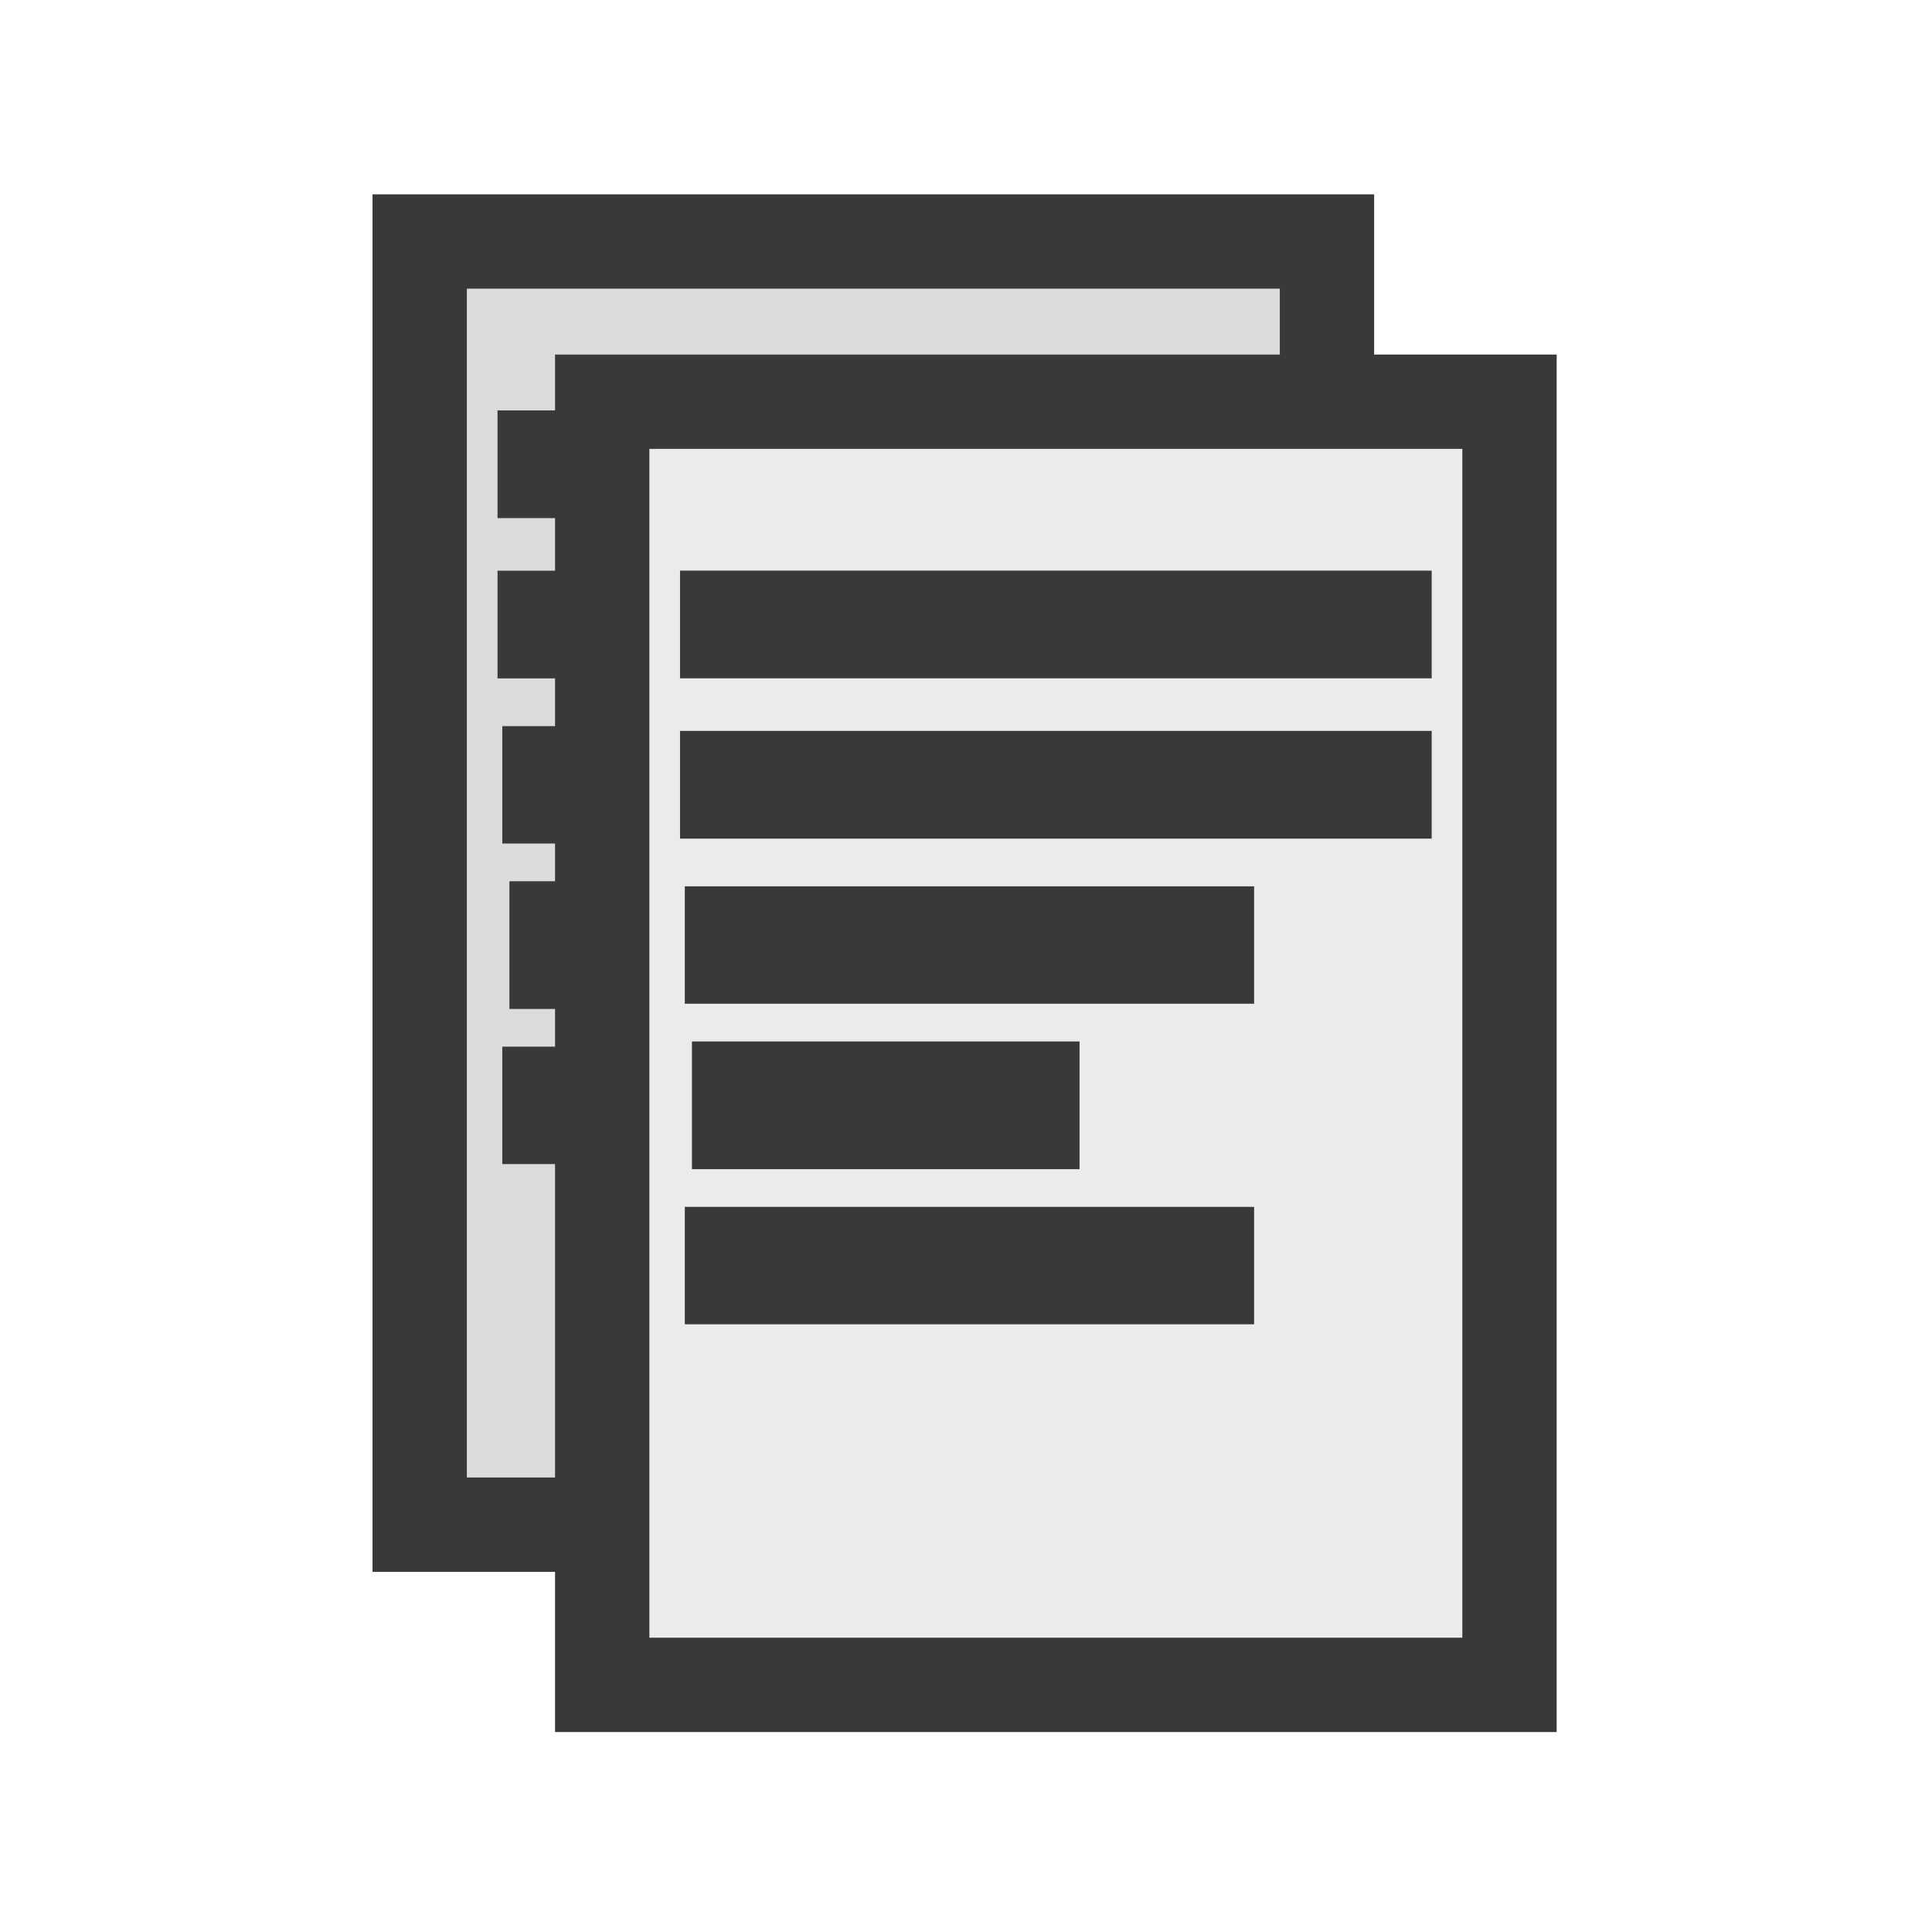
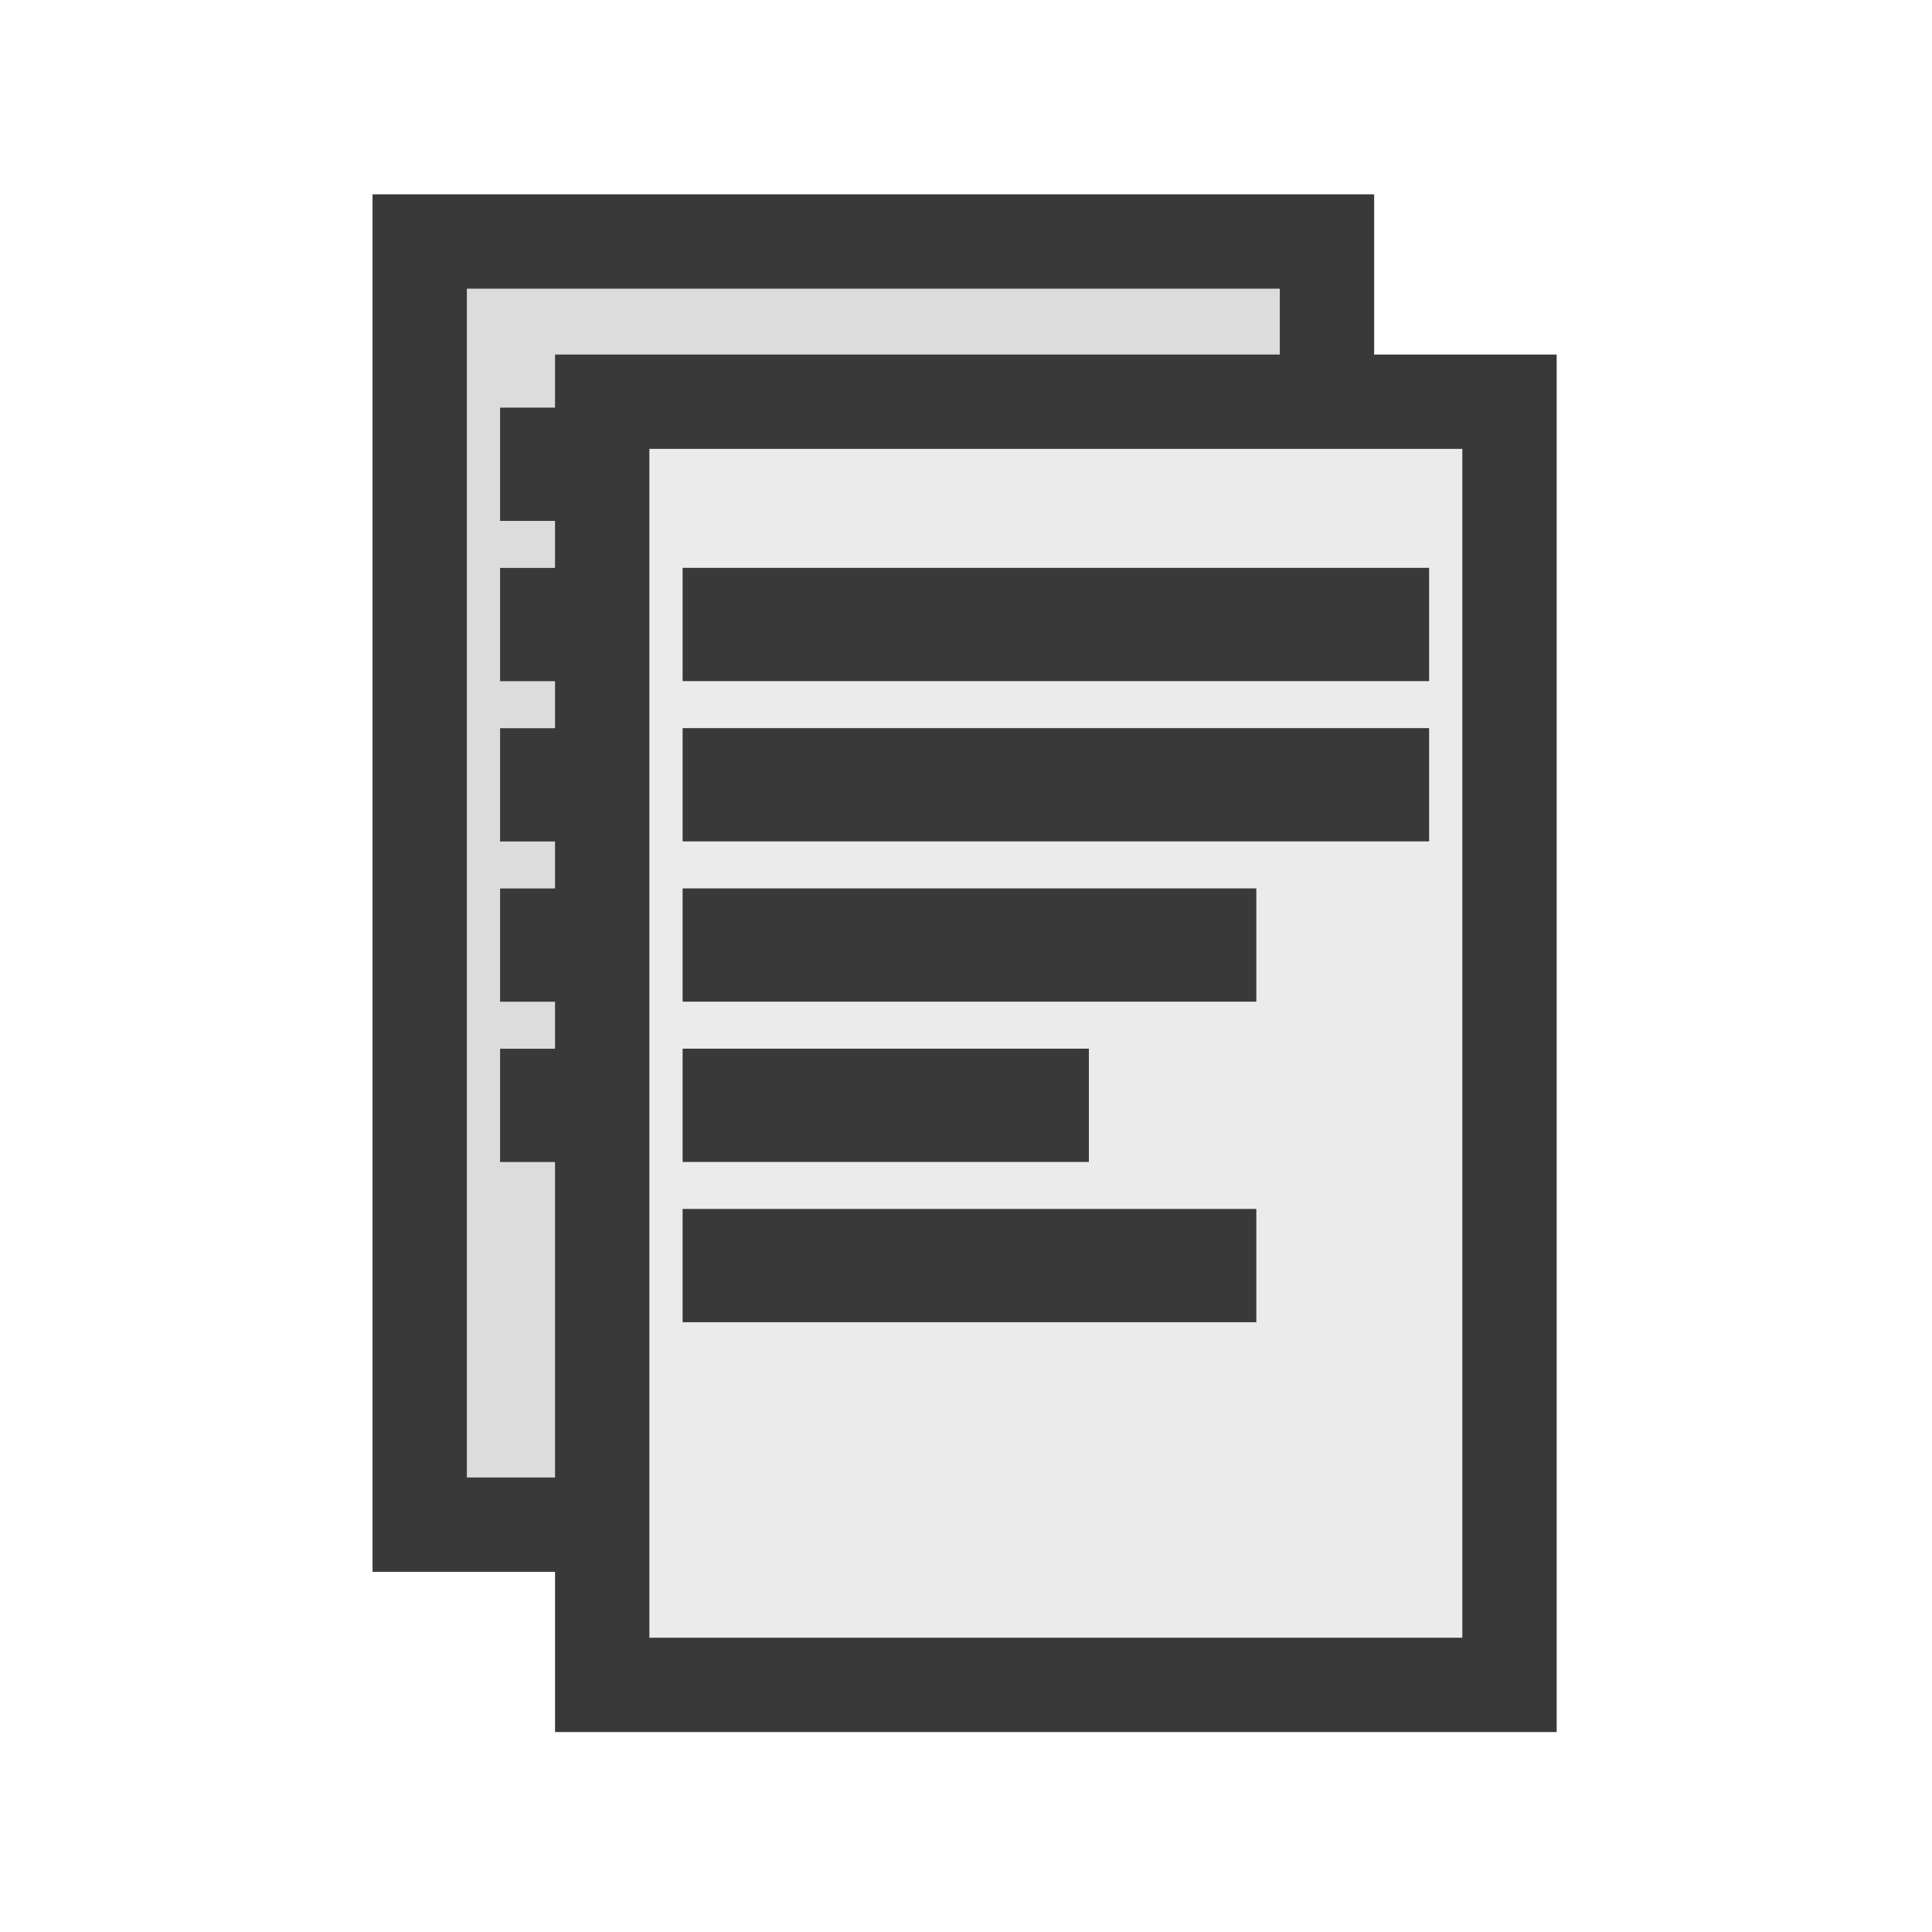
<svg xmlns="http://www.w3.org/2000/svg" width="100%" height="100%" viewBox="0 0 1024 1024" version="1.1" xml:space="preserve" style="fill-rule:evenodd;clip-rule:evenodd;stroke-miterlimit:1.5;">
  <g transform="matrix(1,0,0,1,0,-1280)">
    <g id="Copy" transform="matrix(1,0,0,1,0,1280)">
      <rect x="0" y="0" width="1024" height="1024" style="fill:none;" />
      <g id="Copy1" transform="matrix(0.787163,0,0,0.787163,59.8585,65.0269)">
        <g id="Sheet">
          <g transform="matrix(0.246303,0,0,0.246303,206.545,80)">
            <rect x="0" y="0" width="2480.32" height="3507.87" style="fill:rgb(220,220,220);stroke:rgb(57,57,57);stroke-width:257.89px;" />
          </g>
          <g transform="matrix(1.17737,0,0,1,-61.936,-1577.91)">
-             <rect x="292.897" y="1792" width="389.151" height="31.811" style="fill:none;stroke:rgb(57,57,57);stroke-width:40.71px;stroke-miterlimit:4;" />
+             <path d="M700.931,1846.04L700.931,1769.77L274.015,1769.77L274.015,1846.04L700.931,1846.04Z" style="fill:rgb(57,57,57);" />
          </g>
          <g transform="matrix(1.17737,0,0,1,-61.936,-1469.99)">
-             <rect x="292.897" y="1792" width="389.151" height="31.811" style="fill:none;stroke:rgb(57,57,57);stroke-width:40.71px;stroke-miterlimit:4;" />
+             <path d="M700.931,1846.04L700.931,1769.77L274.015,1769.77L274.015,1846.04L700.931,1846.04Z" style="fill:rgb(57,57,57);" />
          </g>
          <g transform="matrix(0.588685,0,0,1,110.488,-1254.15)">
-             <rect x="292.897" y="1792" width="389.151" height="31.811" style="fill:none;stroke:rgb(57,57,57);stroke-width:54.19px;stroke-miterlimit:4;" />
+             <path d="M719.813,1846.04L719.813,1769.77L255.132,1769.77L255.132,1846.04L719.813,1846.04Z" style="fill:rgb(57,57,57);" />
          </g>
          <g transform="matrix(0.878408,0,0,1,25.6291,-1362.07)">
-             <rect x="292.897" y="1792" width="389.151" height="31.811" style="fill:none;stroke:rgb(57,57,57);stroke-width:47.24px;stroke-miterlimit:4;" />
+             <path d="M707.357,1846.04L707.357,1769.77L267.588,1769.77L267.588,1846.04L707.357,1846.04Z" style="fill:rgb(57,57,57);" />
          </g>
          <g transform="matrix(0.878408,0,0,1,25.6291,-1146.23)">
-             <rect x="292.897" y="1792" width="389.151" height="31.811" style="fill:none;stroke:rgb(57,57,57);stroke-width:47.24px;stroke-miterlimit:4;" />
+             <path d="M707.357,1846.04L707.357,1769.77L267.588,1769.77L267.588,1846.04L707.357,1846.04Z" style="fill:rgb(57,57,57);" />
          </g>
        </g>
        <g id="Sheet1" transform="matrix(1,0,0,1,122.898,107.877)">
          <g>
            <g transform="matrix(0.246303,0,0,0.246303,206.545,80)">
              <rect x="0" y="0" width="2480.32" height="3507.87" style="fill:rgb(235,235,235);stroke:rgb(57,57,57);stroke-width:257.89px;" />
            </g>
            <g transform="matrix(1.17737,0,0,1,-61.936,-1577.91)">
-               <rect x="292.897" y="1792" width="389.151" height="31.811" style="fill:none;stroke:rgb(57,57,57);stroke-width:40.71px;stroke-miterlimit:4;" />
+               <path d="M700.931,1846.04L700.931,1769.77L274.015,1769.77L274.015,1846.04L700.931,1846.04Z" style="fill:rgb(57,57,57);" />
            </g>
            <g transform="matrix(1.17737,0,0,1,-61.936,-1469.99)">
-               <rect x="292.897" y="1792" width="389.151" height="31.811" style="fill:none;stroke:rgb(57,57,57);stroke-width:40.71px;stroke-miterlimit:4;" />
+               <path d="M700.931,1846.04L700.931,1769.77L274.015,1769.77L274.015,1846.04L700.931,1846.04Z" style="fill:rgb(57,57,57);" />
            </g>
            <g transform="matrix(0.588685,0,0,1,110.488,-1254.15)">
-               <rect x="292.897" y="1792" width="389.151" height="31.811" style="fill:none;stroke:rgb(57,57,57);stroke-width:54.19px;stroke-miterlimit:4;" />
+               <path d="M719.813,1846.04L719.813,1769.77L255.132,1769.77L255.132,1846.04L719.813,1846.04Z" style="fill:rgb(57,57,57);" />
            </g>
            <g transform="matrix(0.878408,0,0,1,25.6291,-1362.07)">
-               <rect x="292.897" y="1792" width="389.151" height="31.811" style="fill:none;stroke:rgb(57,57,57);stroke-width:47.24px;stroke-miterlimit:4;" />
+               <path d="M707.357,1846.04L707.357,1769.77L267.588,1769.77L267.588,1846.04L707.357,1846.04Z" style="fill:rgb(57,57,57);" />
            </g>
            <g transform="matrix(0.878408,0,0,1,25.6291,-1146.23)">
-               <rect x="292.897" y="1792" width="389.151" height="31.811" style="fill:none;stroke:rgb(57,57,57);stroke-width:47.24px;stroke-miterlimit:4;" />
+               <path d="M707.357,1846.04L707.357,1769.77L267.588,1769.77L267.588,1846.04L707.357,1846.04Z" style="fill:rgb(57,57,57);" />
            </g>
          </g>
        </g>
      </g>
    </g>
  </g>
</svg>
